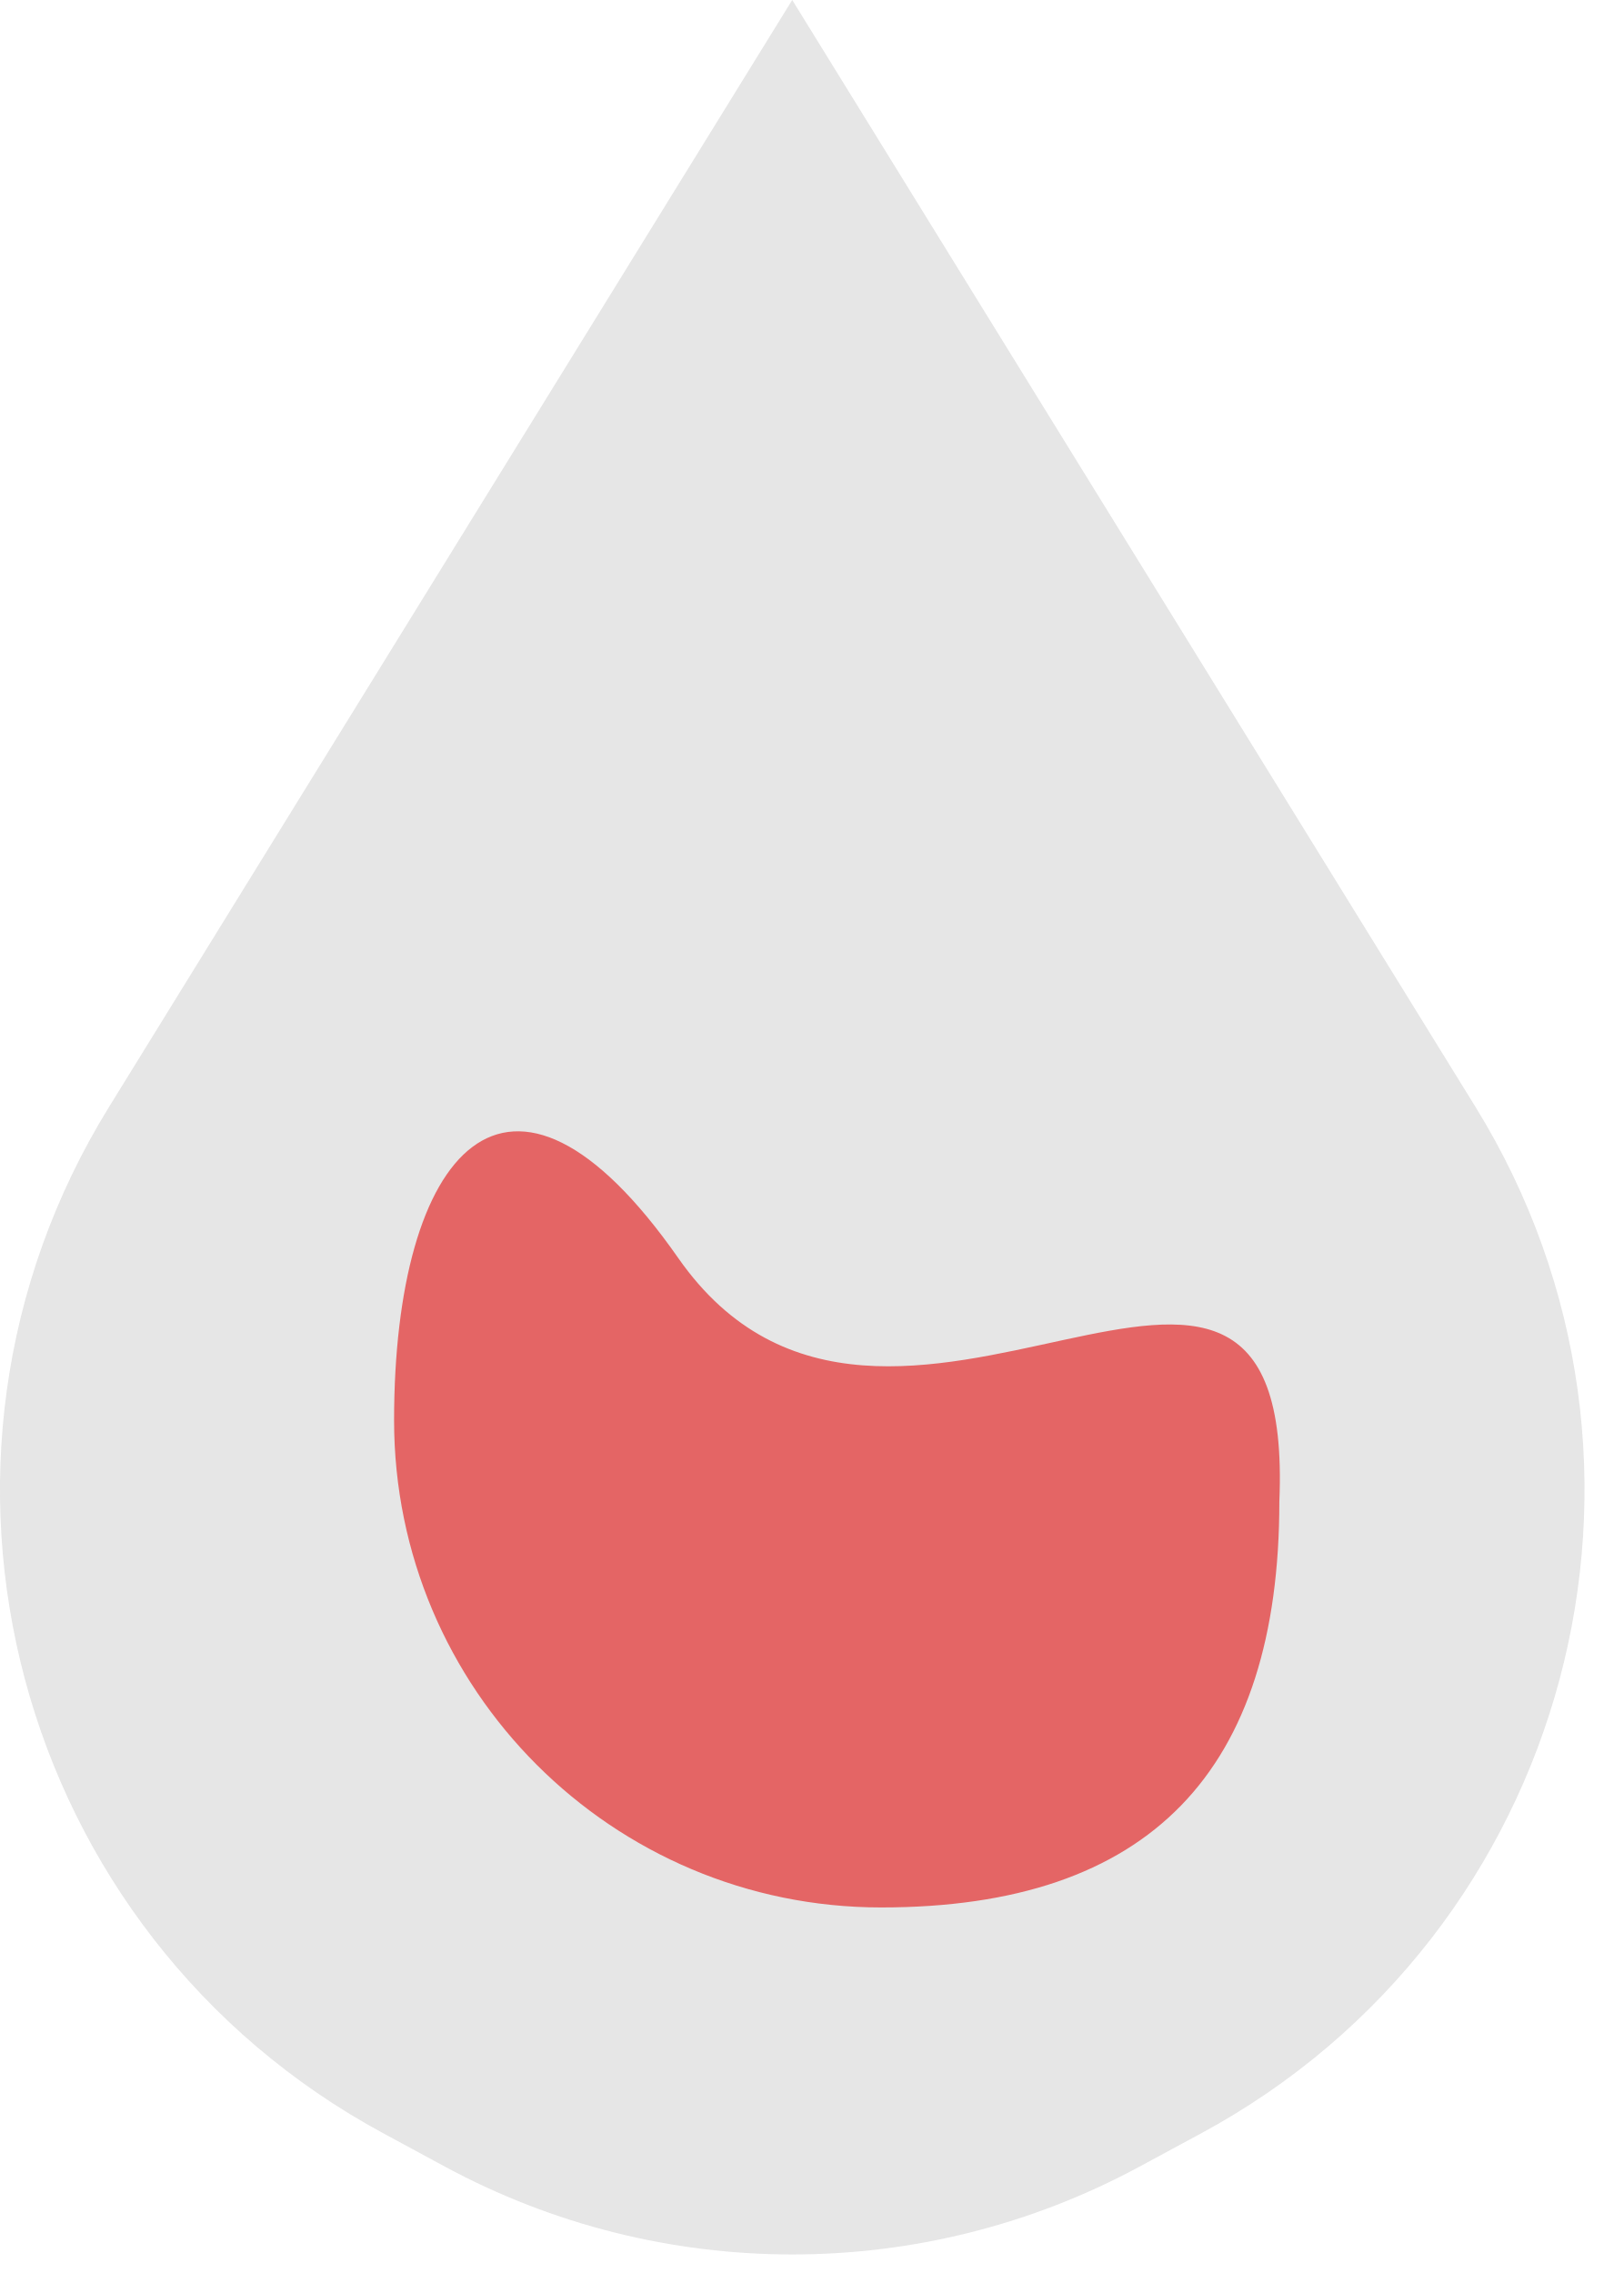
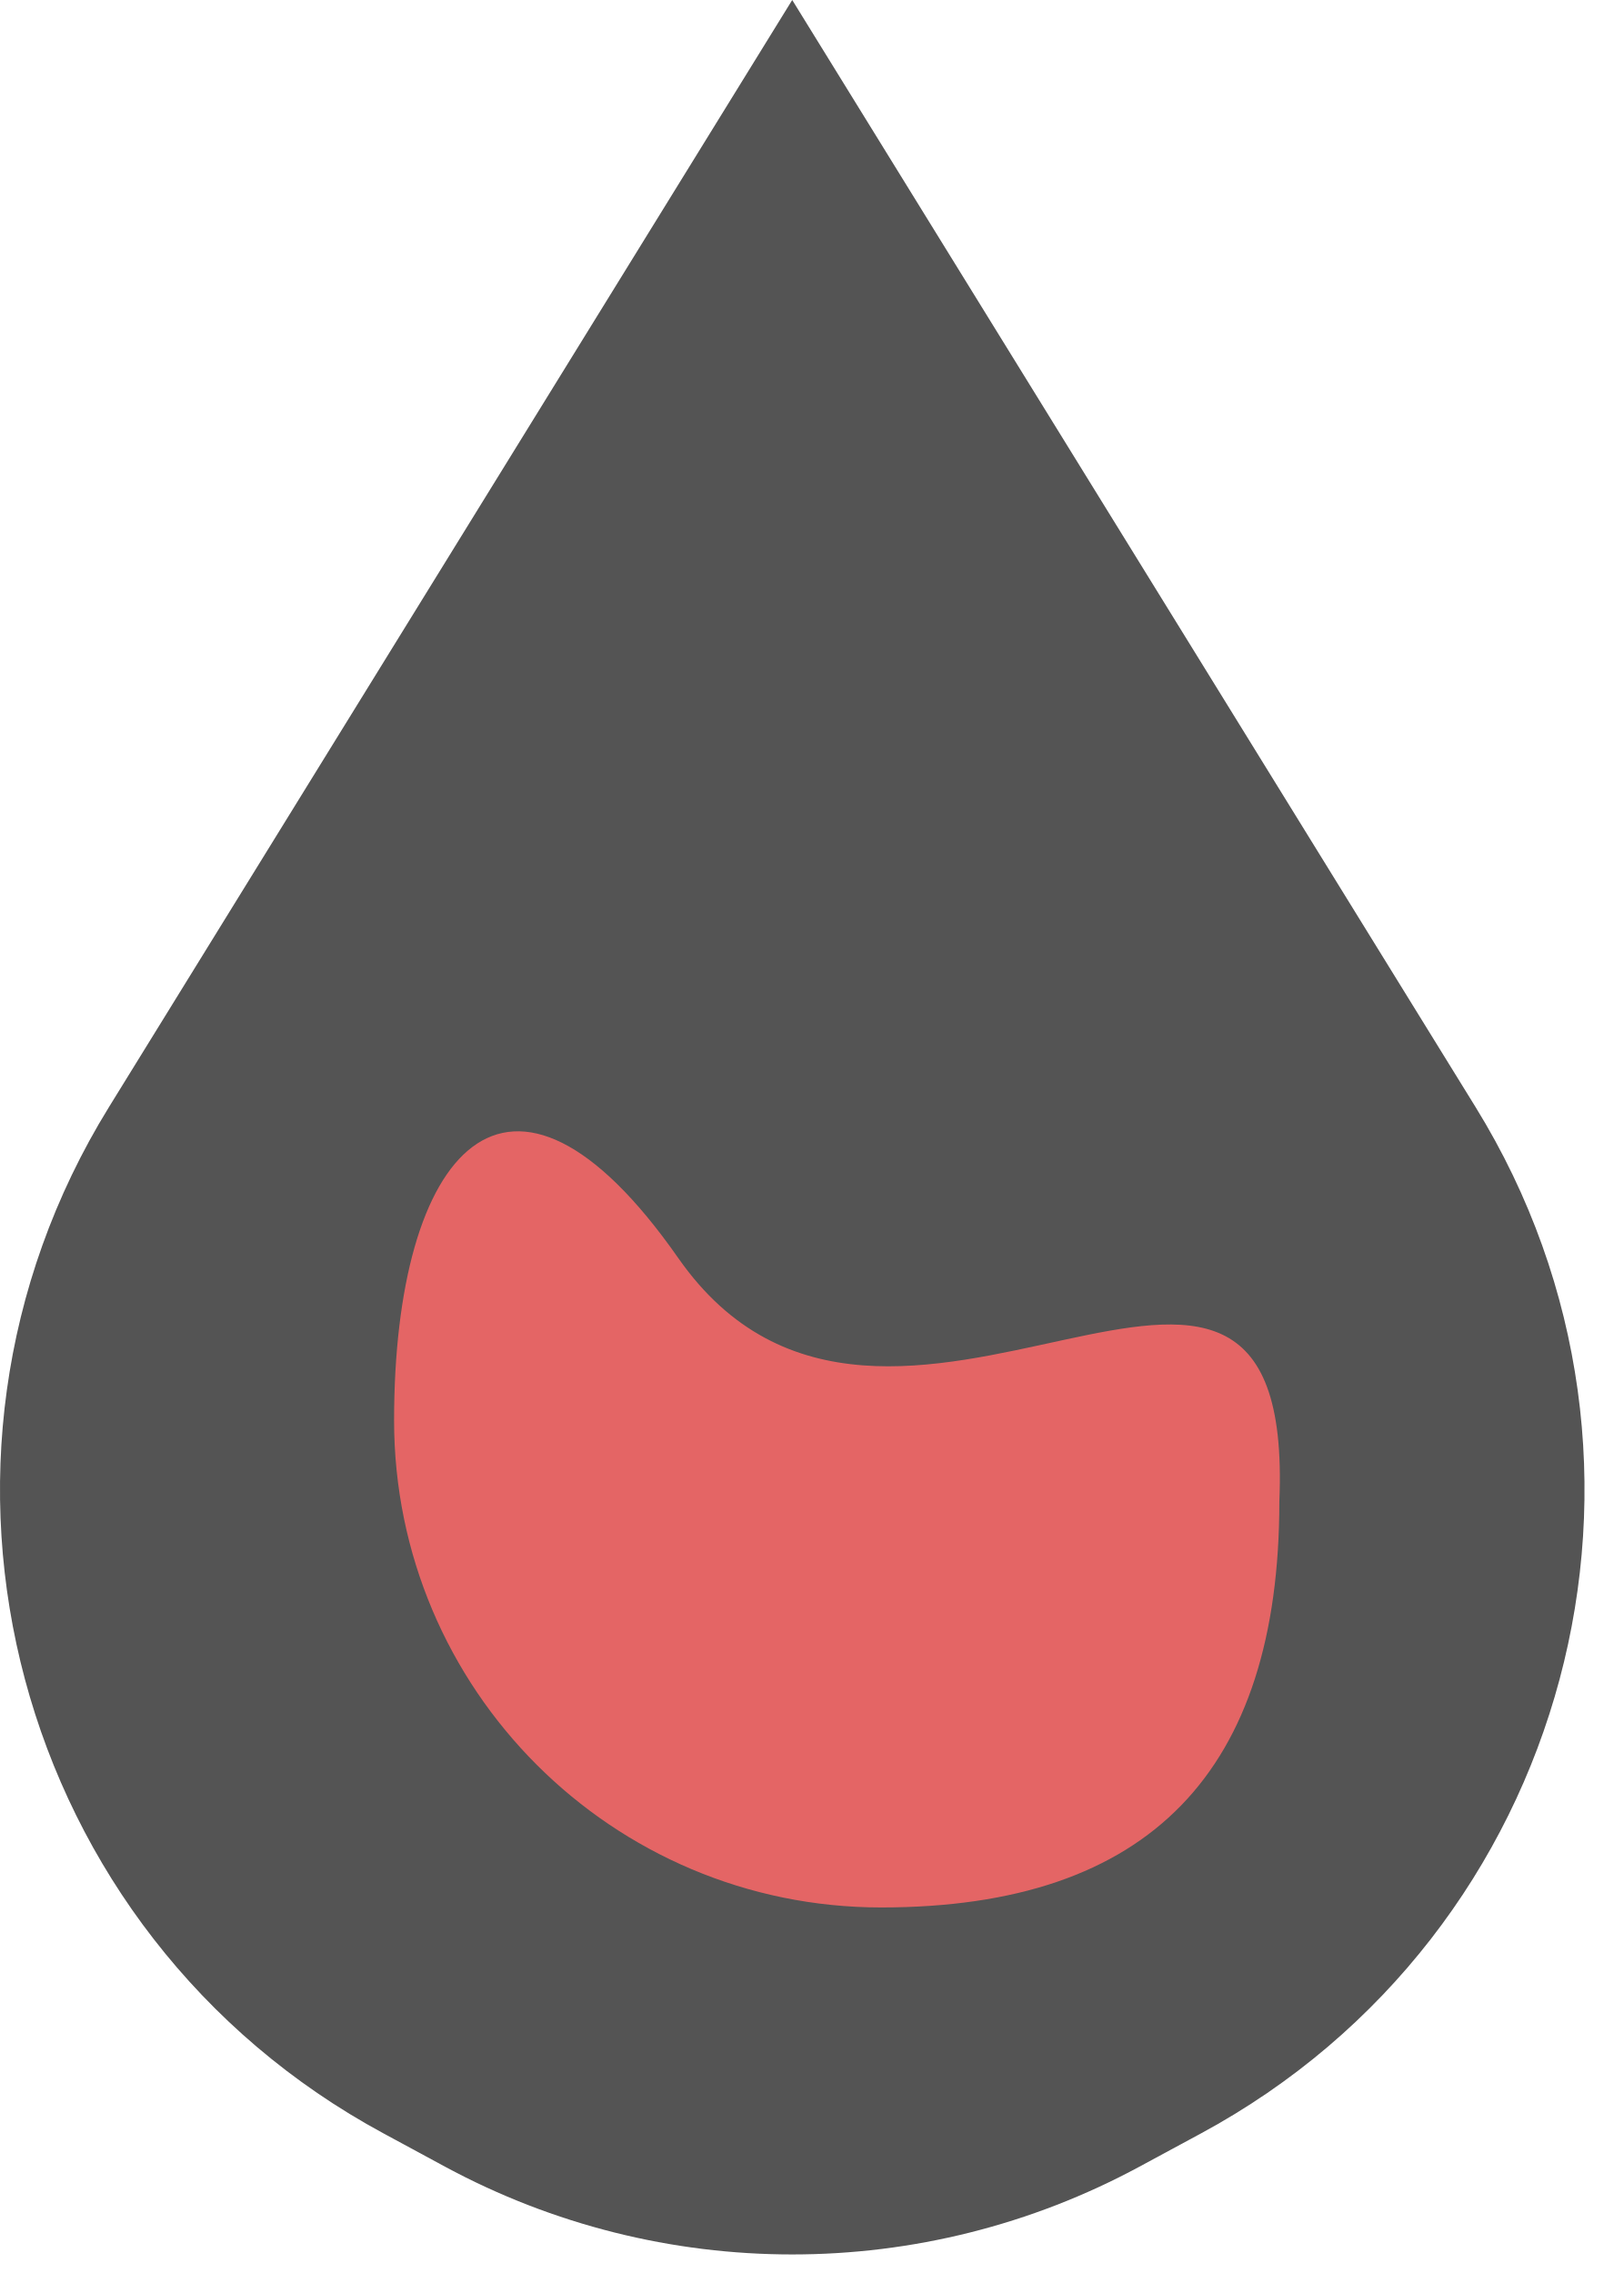
- <svg xmlns="http://www.w3.org/2000/svg" width="20" height="28" viewBox="0 0 20 28" fill="none">
+ <svg xmlns="http://www.w3.org/2000/svg" width="20" height="28" viewBox="0 0 20 28" fill="currentColor">
  <g opacity="0.67">
-     <path d="M9.758 0L18.174 13.636C20.892 18.039 19.345 23.822 14.792 26.281L14.035 26.69C11.366 28.132 8.151 28.132 5.481 26.69L4.725 26.281C0.172 23.822 -1.375 18.039 1.343 13.636L9.758 0Z" fill="#D9D9D9" />
+     <path d="M9.758 0L18.174 13.636C20.892 18.039 19.345 23.822 14.792 26.281L14.035 26.69C11.366 28.132 8.151 28.132 5.481 26.69L4.725 26.281C0.172 23.822 -1.375 18.039 1.343 13.636L9.758 0Z" />
    <path d="M15.758 18.497C15.758 21.811 14.168 23.497 10.854 23.497C7.54 23.497 4.854 20.811 4.854 17.497C4.854 14.183 6.258 12.497 8.354 15.497C10.931 19.186 15.968 13.499 15.758 18.497Z" fill="#D71A1A" />
  </g>
</svg>
